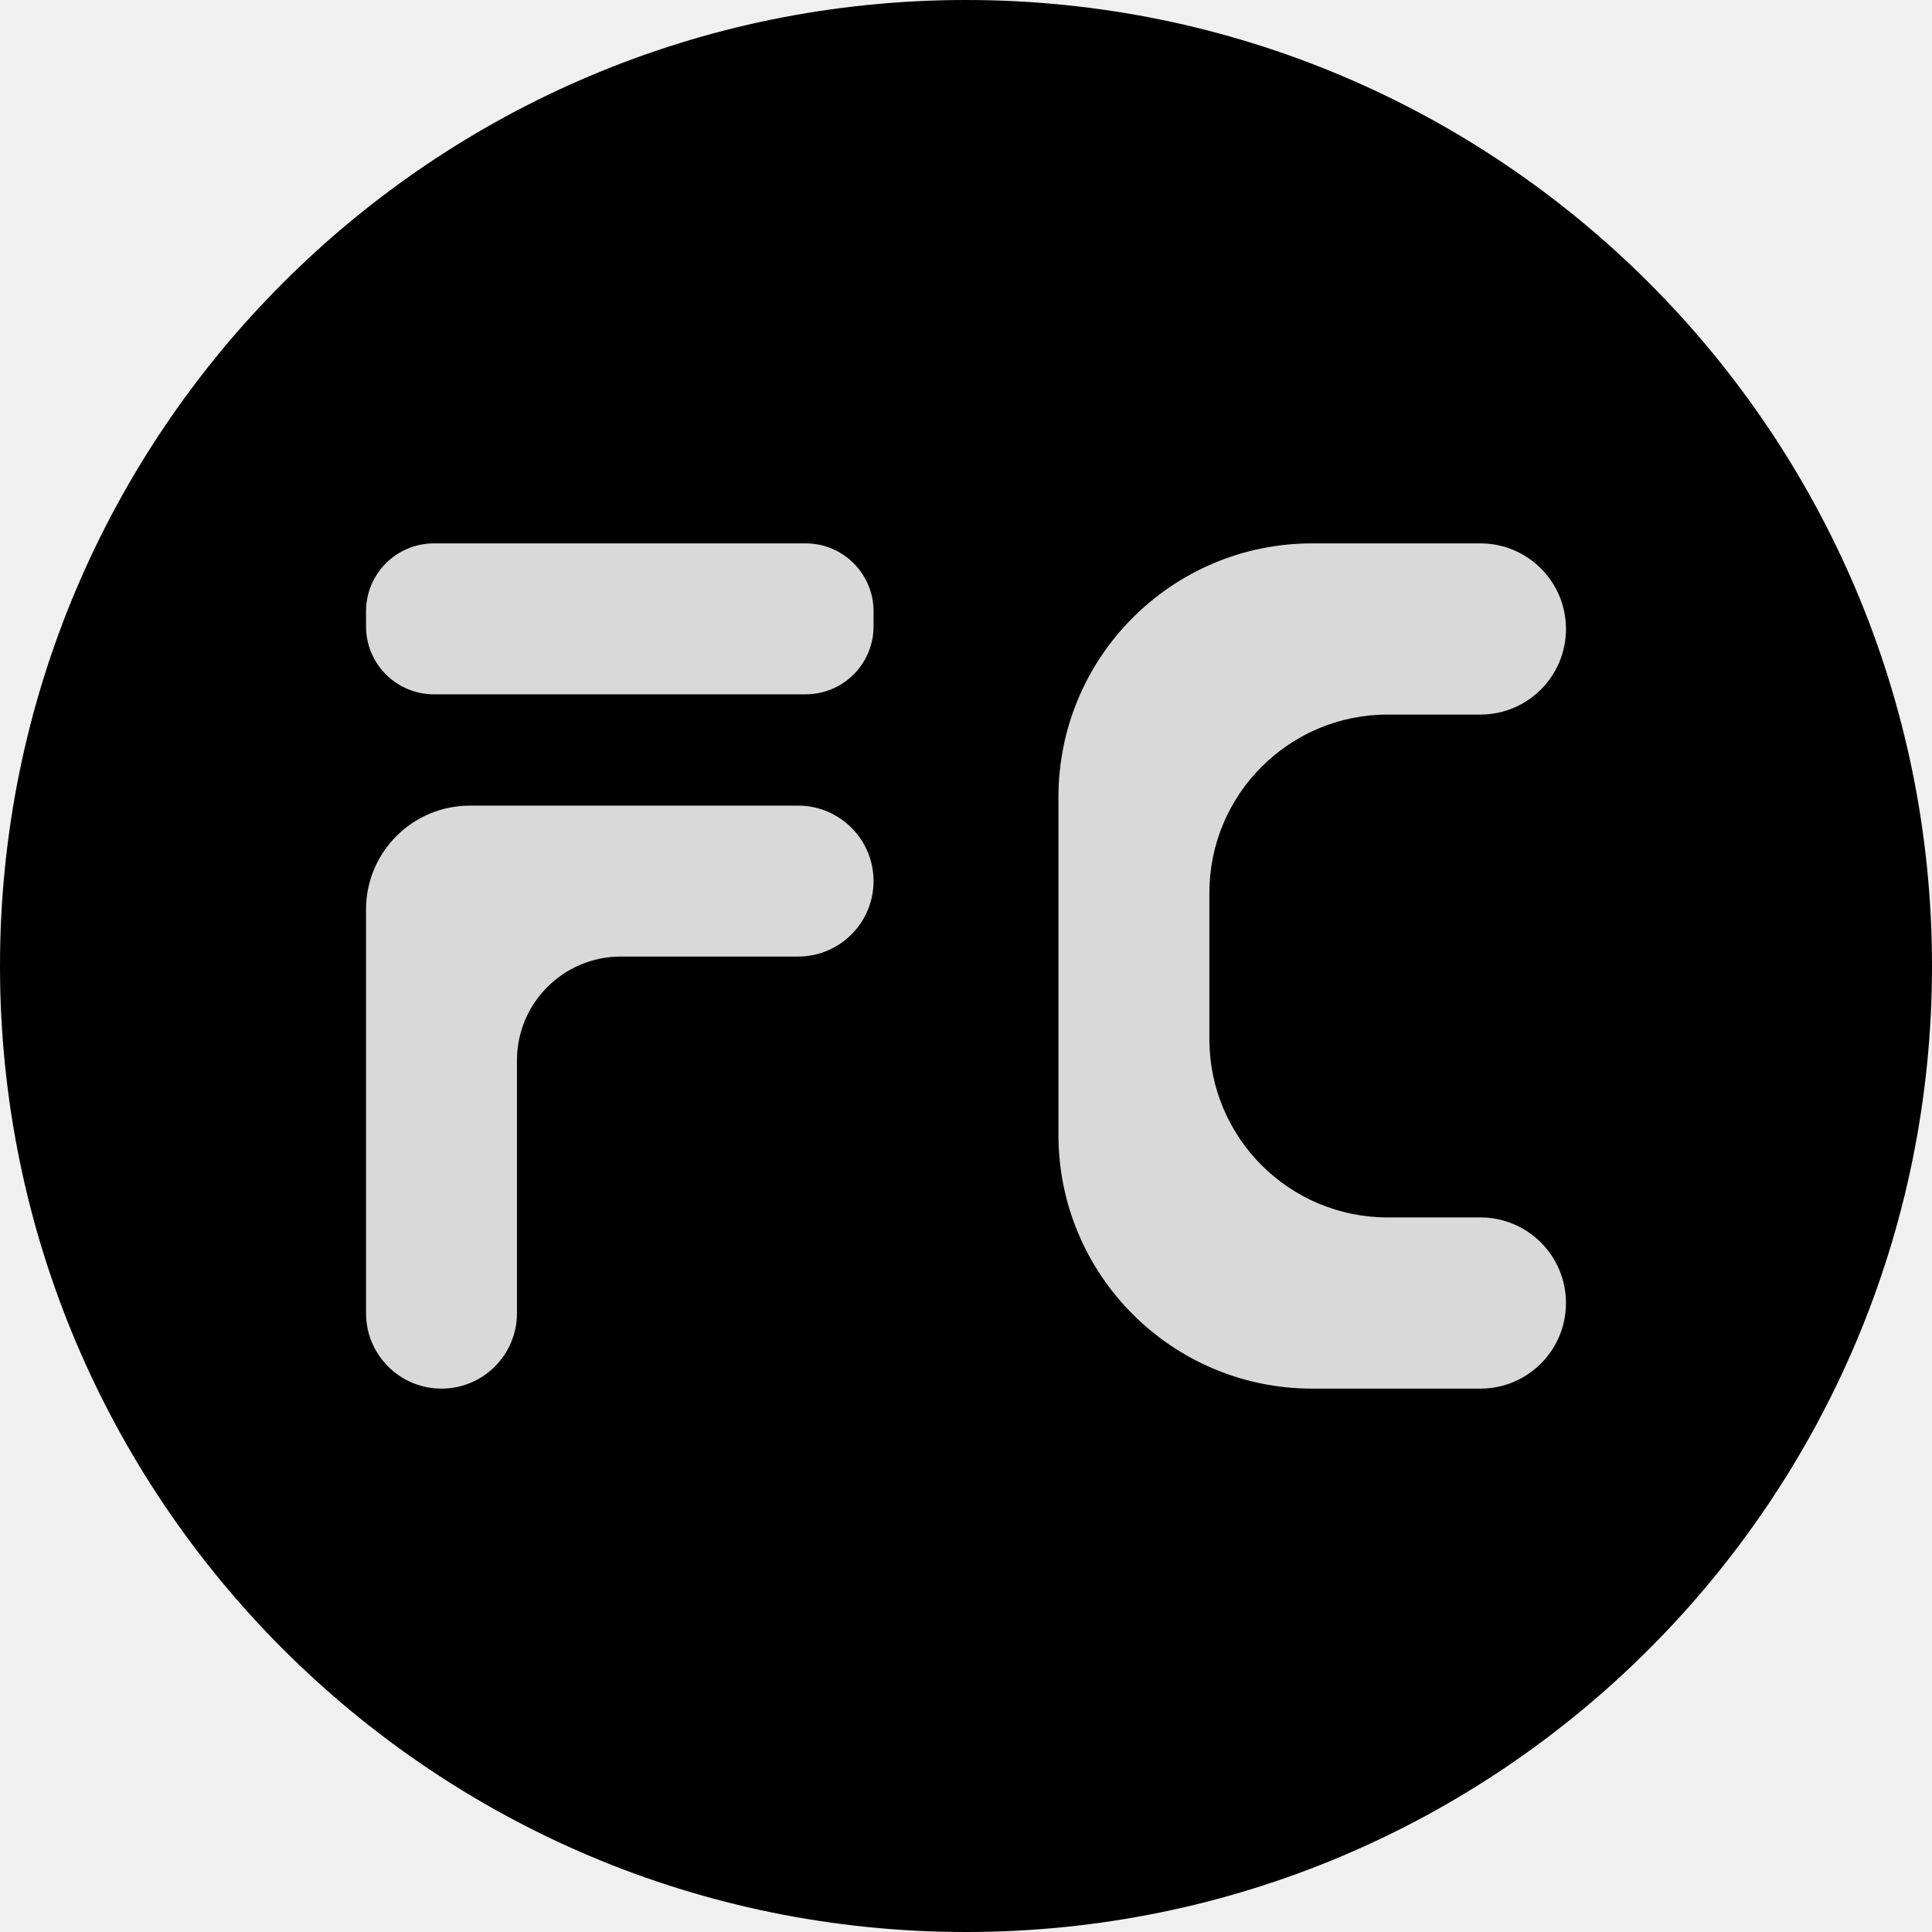
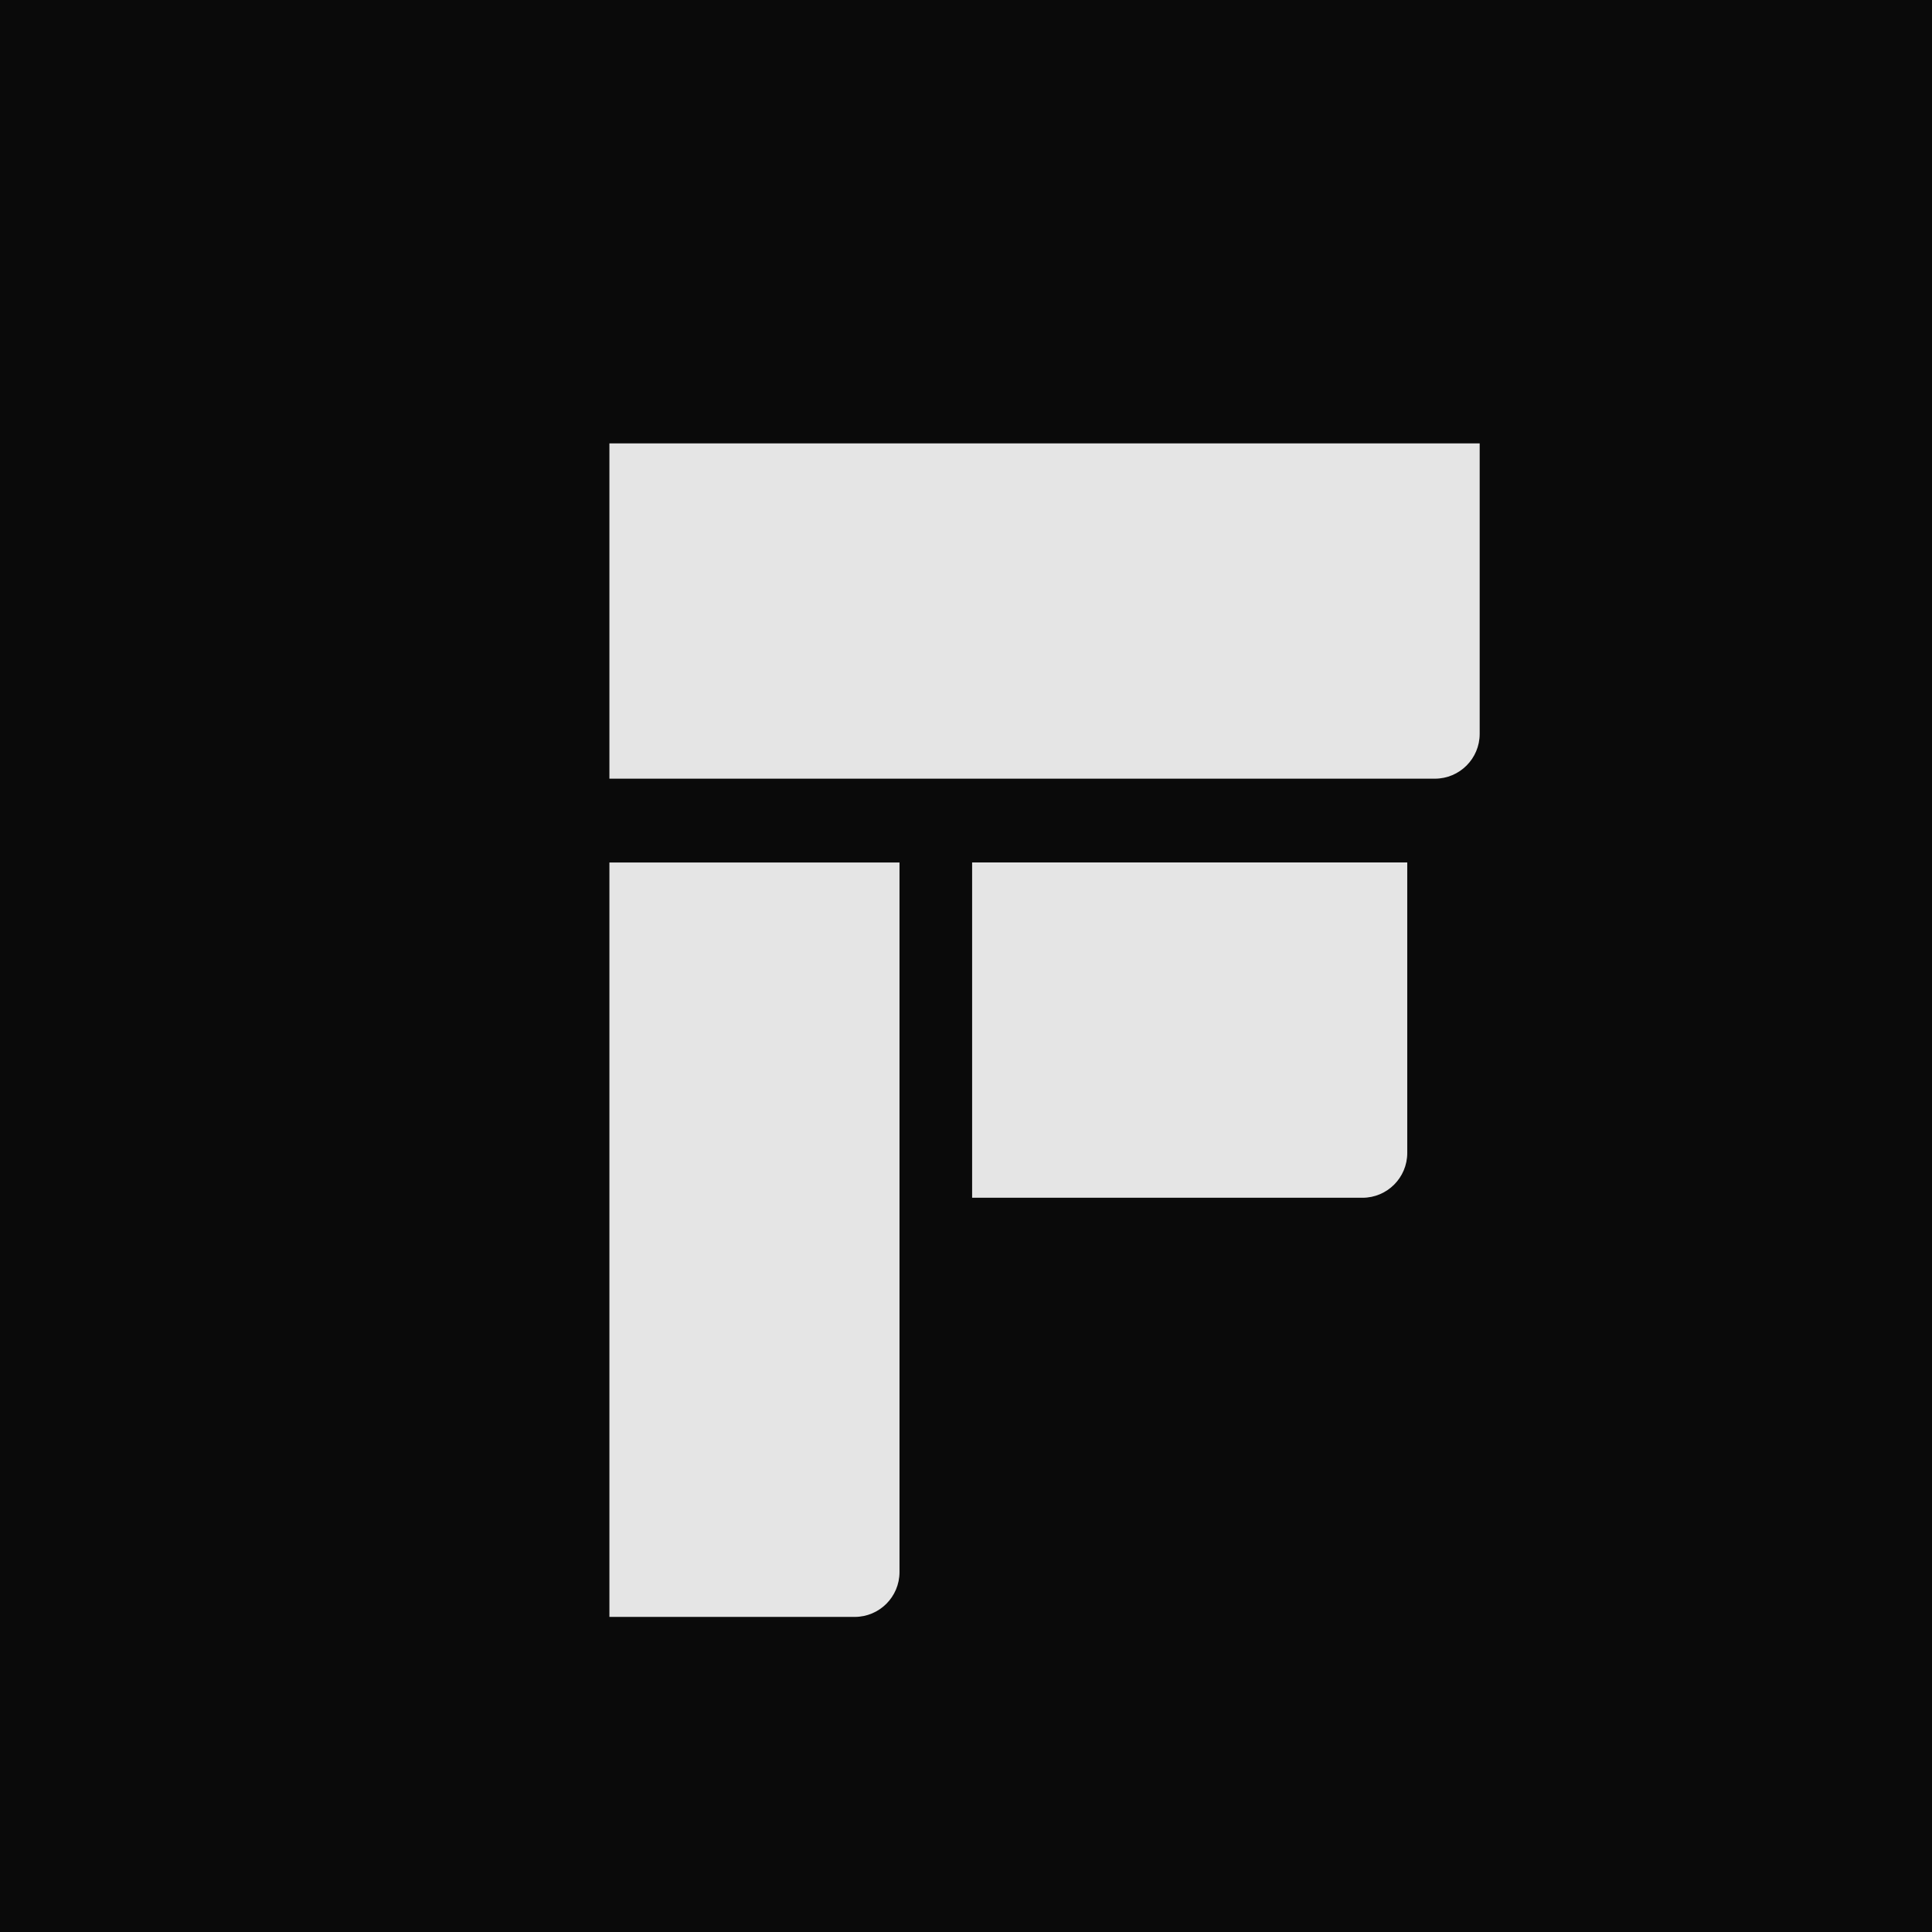
<svg xmlns="http://www.w3.org/2000/svg" width="1024" height="1024" viewBox="0 0 1024 1024" fill="none">
-   <g clip-path="url(#clip0_242_3)">
-     <circle cx="512" cy="512" r="512" transform="matrix(1 0 0 -1 0 1024)" fill="black" />
-     <rect x="194" y="288" width="269" height="80" rx="36" fill="#D9D9D9" />
-     <path d="M463 467C463 489.092 445.091 507 423 507H329.05C298.647 507 274 531.647 274 562.05V696C274 718.092 256.091 736 234 736C211.909 736 194 718.092 194 696V482.05C194 451.647 218.647 427 249.05 427H423C445.091 427 463 444.909 463 467Z" fill="#D9D9D9" />
-     <path d="M784.632 288C809.687 288 829.999 308.312 829.999 333.367C829.999 358.423 809.687 378.734 784.632 378.734H735.499C683.308 378.734 640.999 421.043 640.999 473.234V550.766C640.999 602.957 683.308 645.266 735.499 645.266H784.632C809.687 645.266 829.999 665.577 829.999 690.633C829.999 715.688 809.687 736 784.632 736H695.499C621.217 736 560.999 675.782 560.999 601.5V422.5C560.999 348.218 621.217 288 695.499 288H784.632Z" fill="#D9D9D9" />
-   </g>
-   <defs>
-     <clipPath id="clip0_242_3">
-       <rect width="1024" height="1024" fill="white" />
-     </clipPath>
-   </defs>
+   <rect width="1024" height="1024" fill="#0A0A0A" />
+   <path fill-rule="evenodd" clip-rule="evenodd" d="M323 235H784.261V388.959C784.261 402.079 773.624 412.716 760.504 412.716H323V235ZM515.245 457.123H745.876V611.081C745.876 624.201 735.239 634.838 722.119 634.838H515.245V457.123ZM323 457.14V856.999H452.997C466.117 856.999 476.754 846.363 476.754 833.243V457.14H323Z" fill="#E5E5E5" />
</svg>
